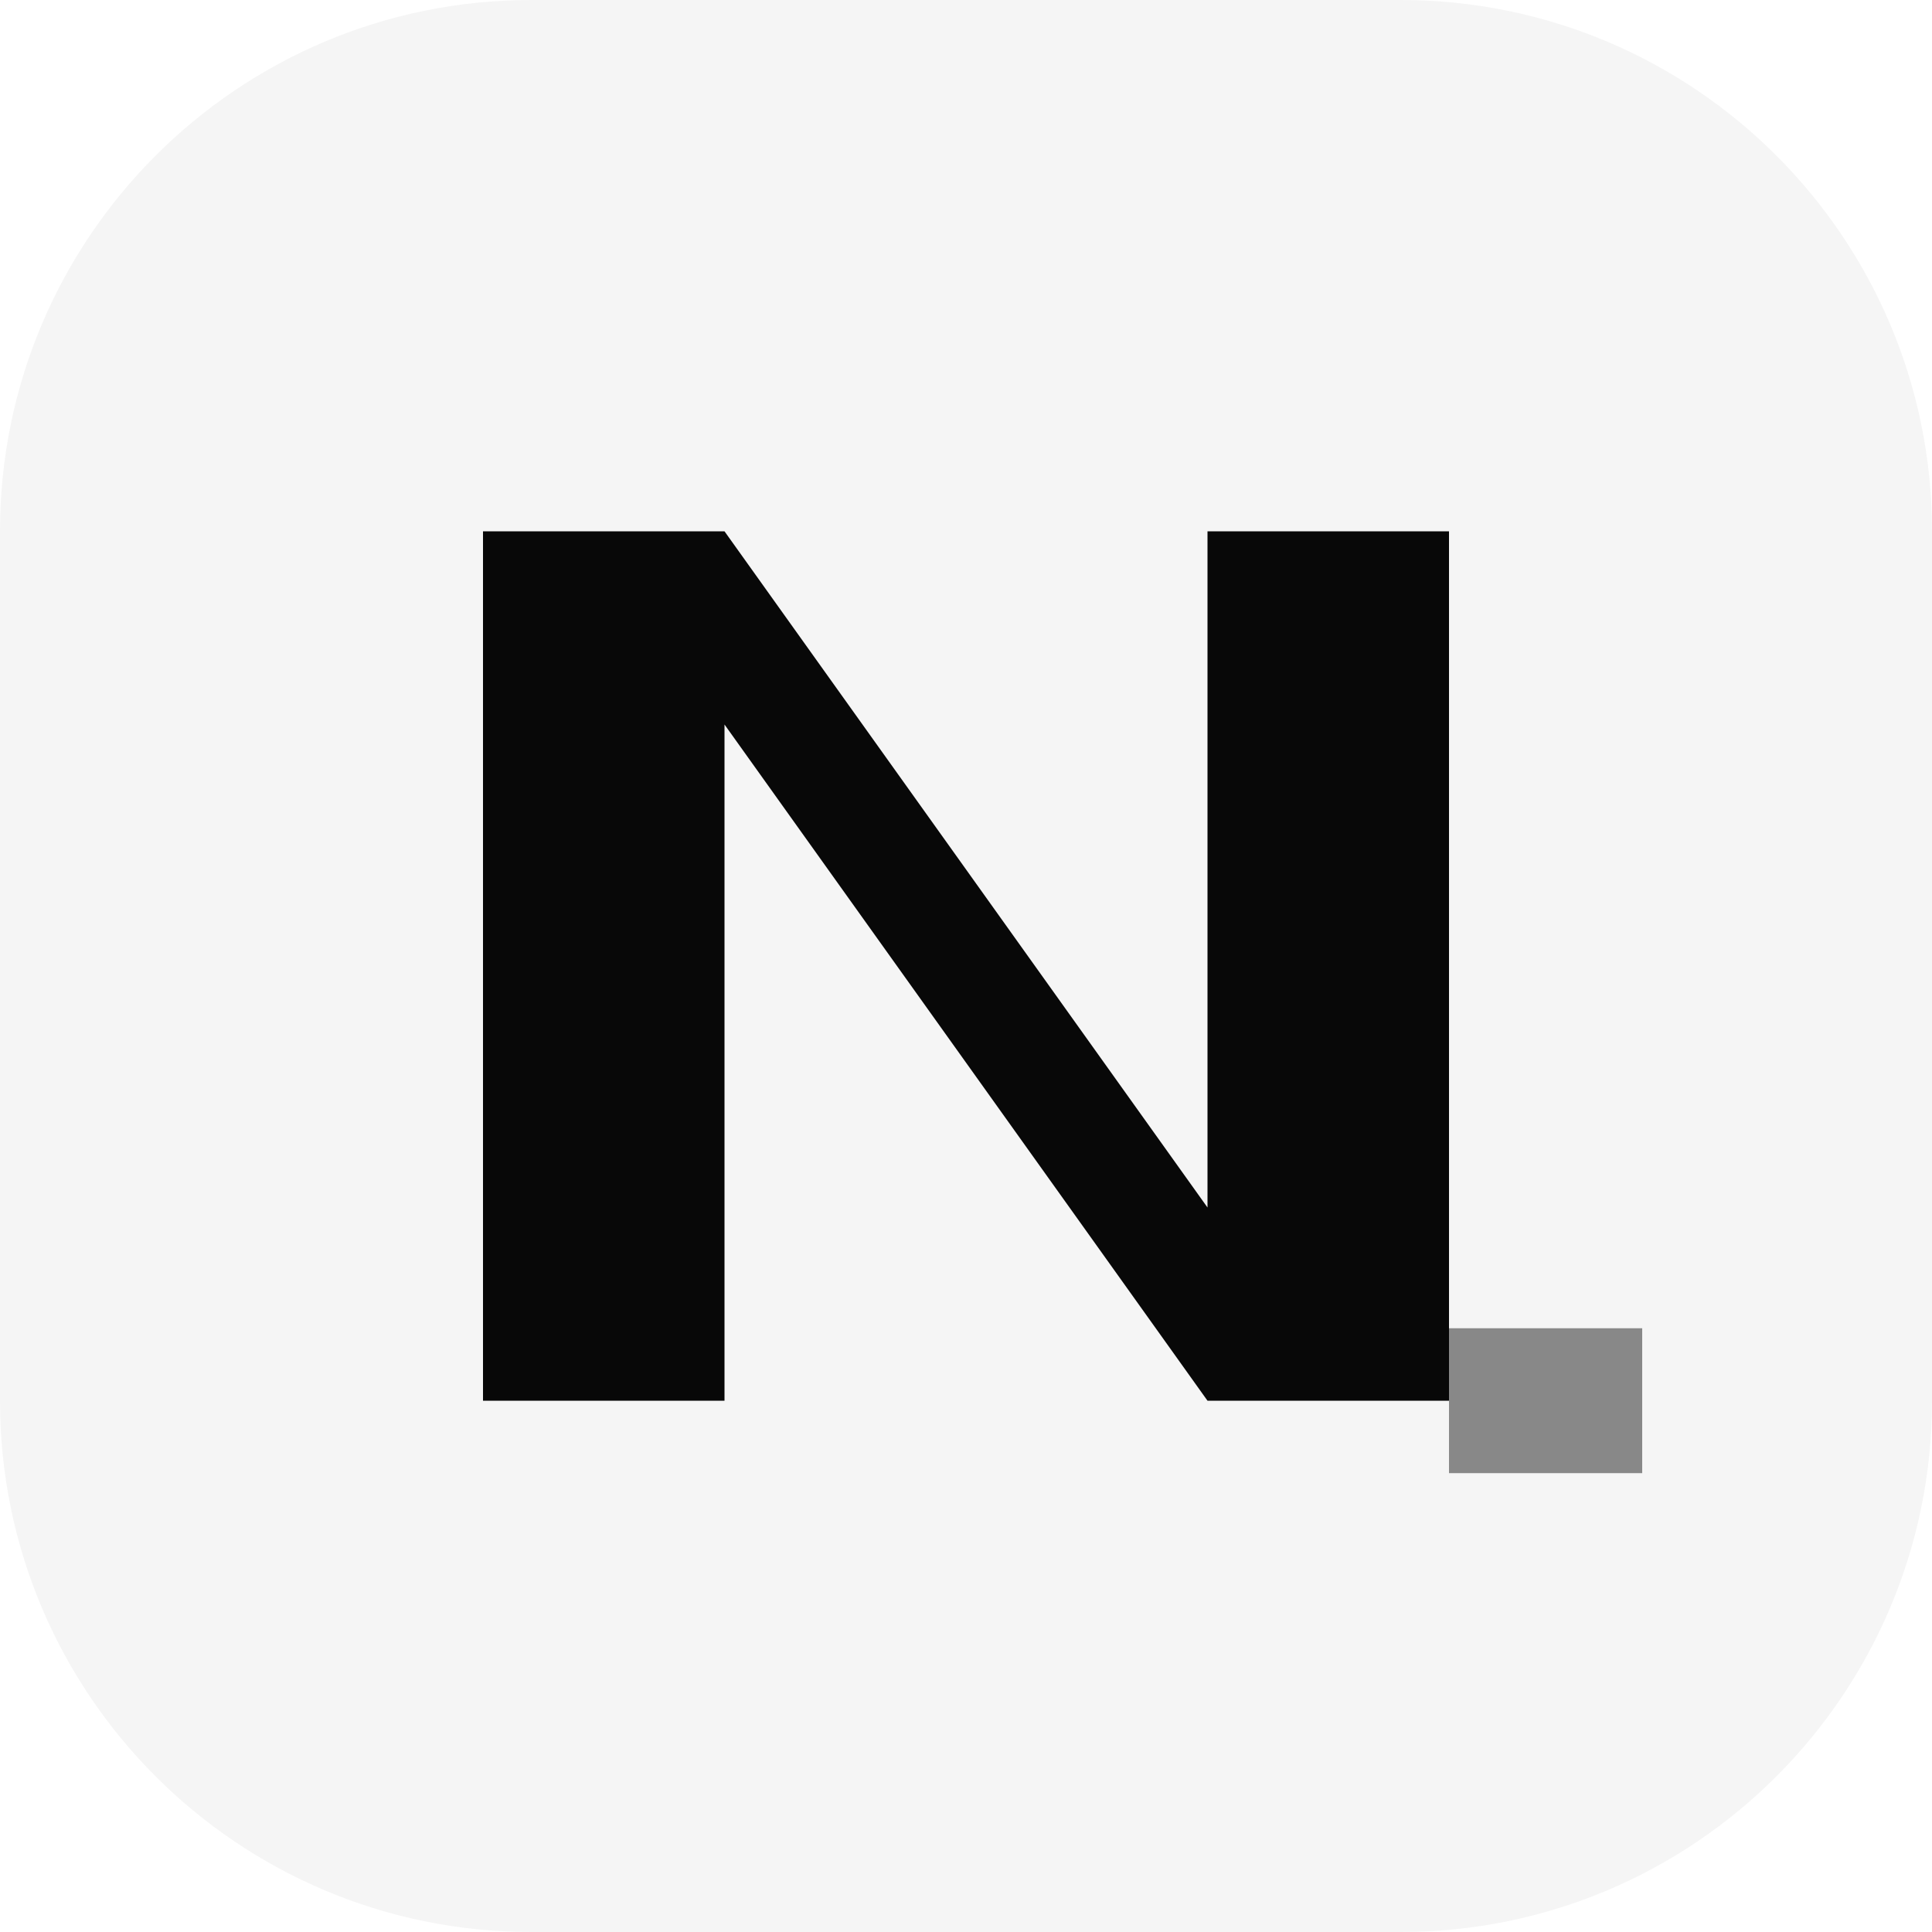
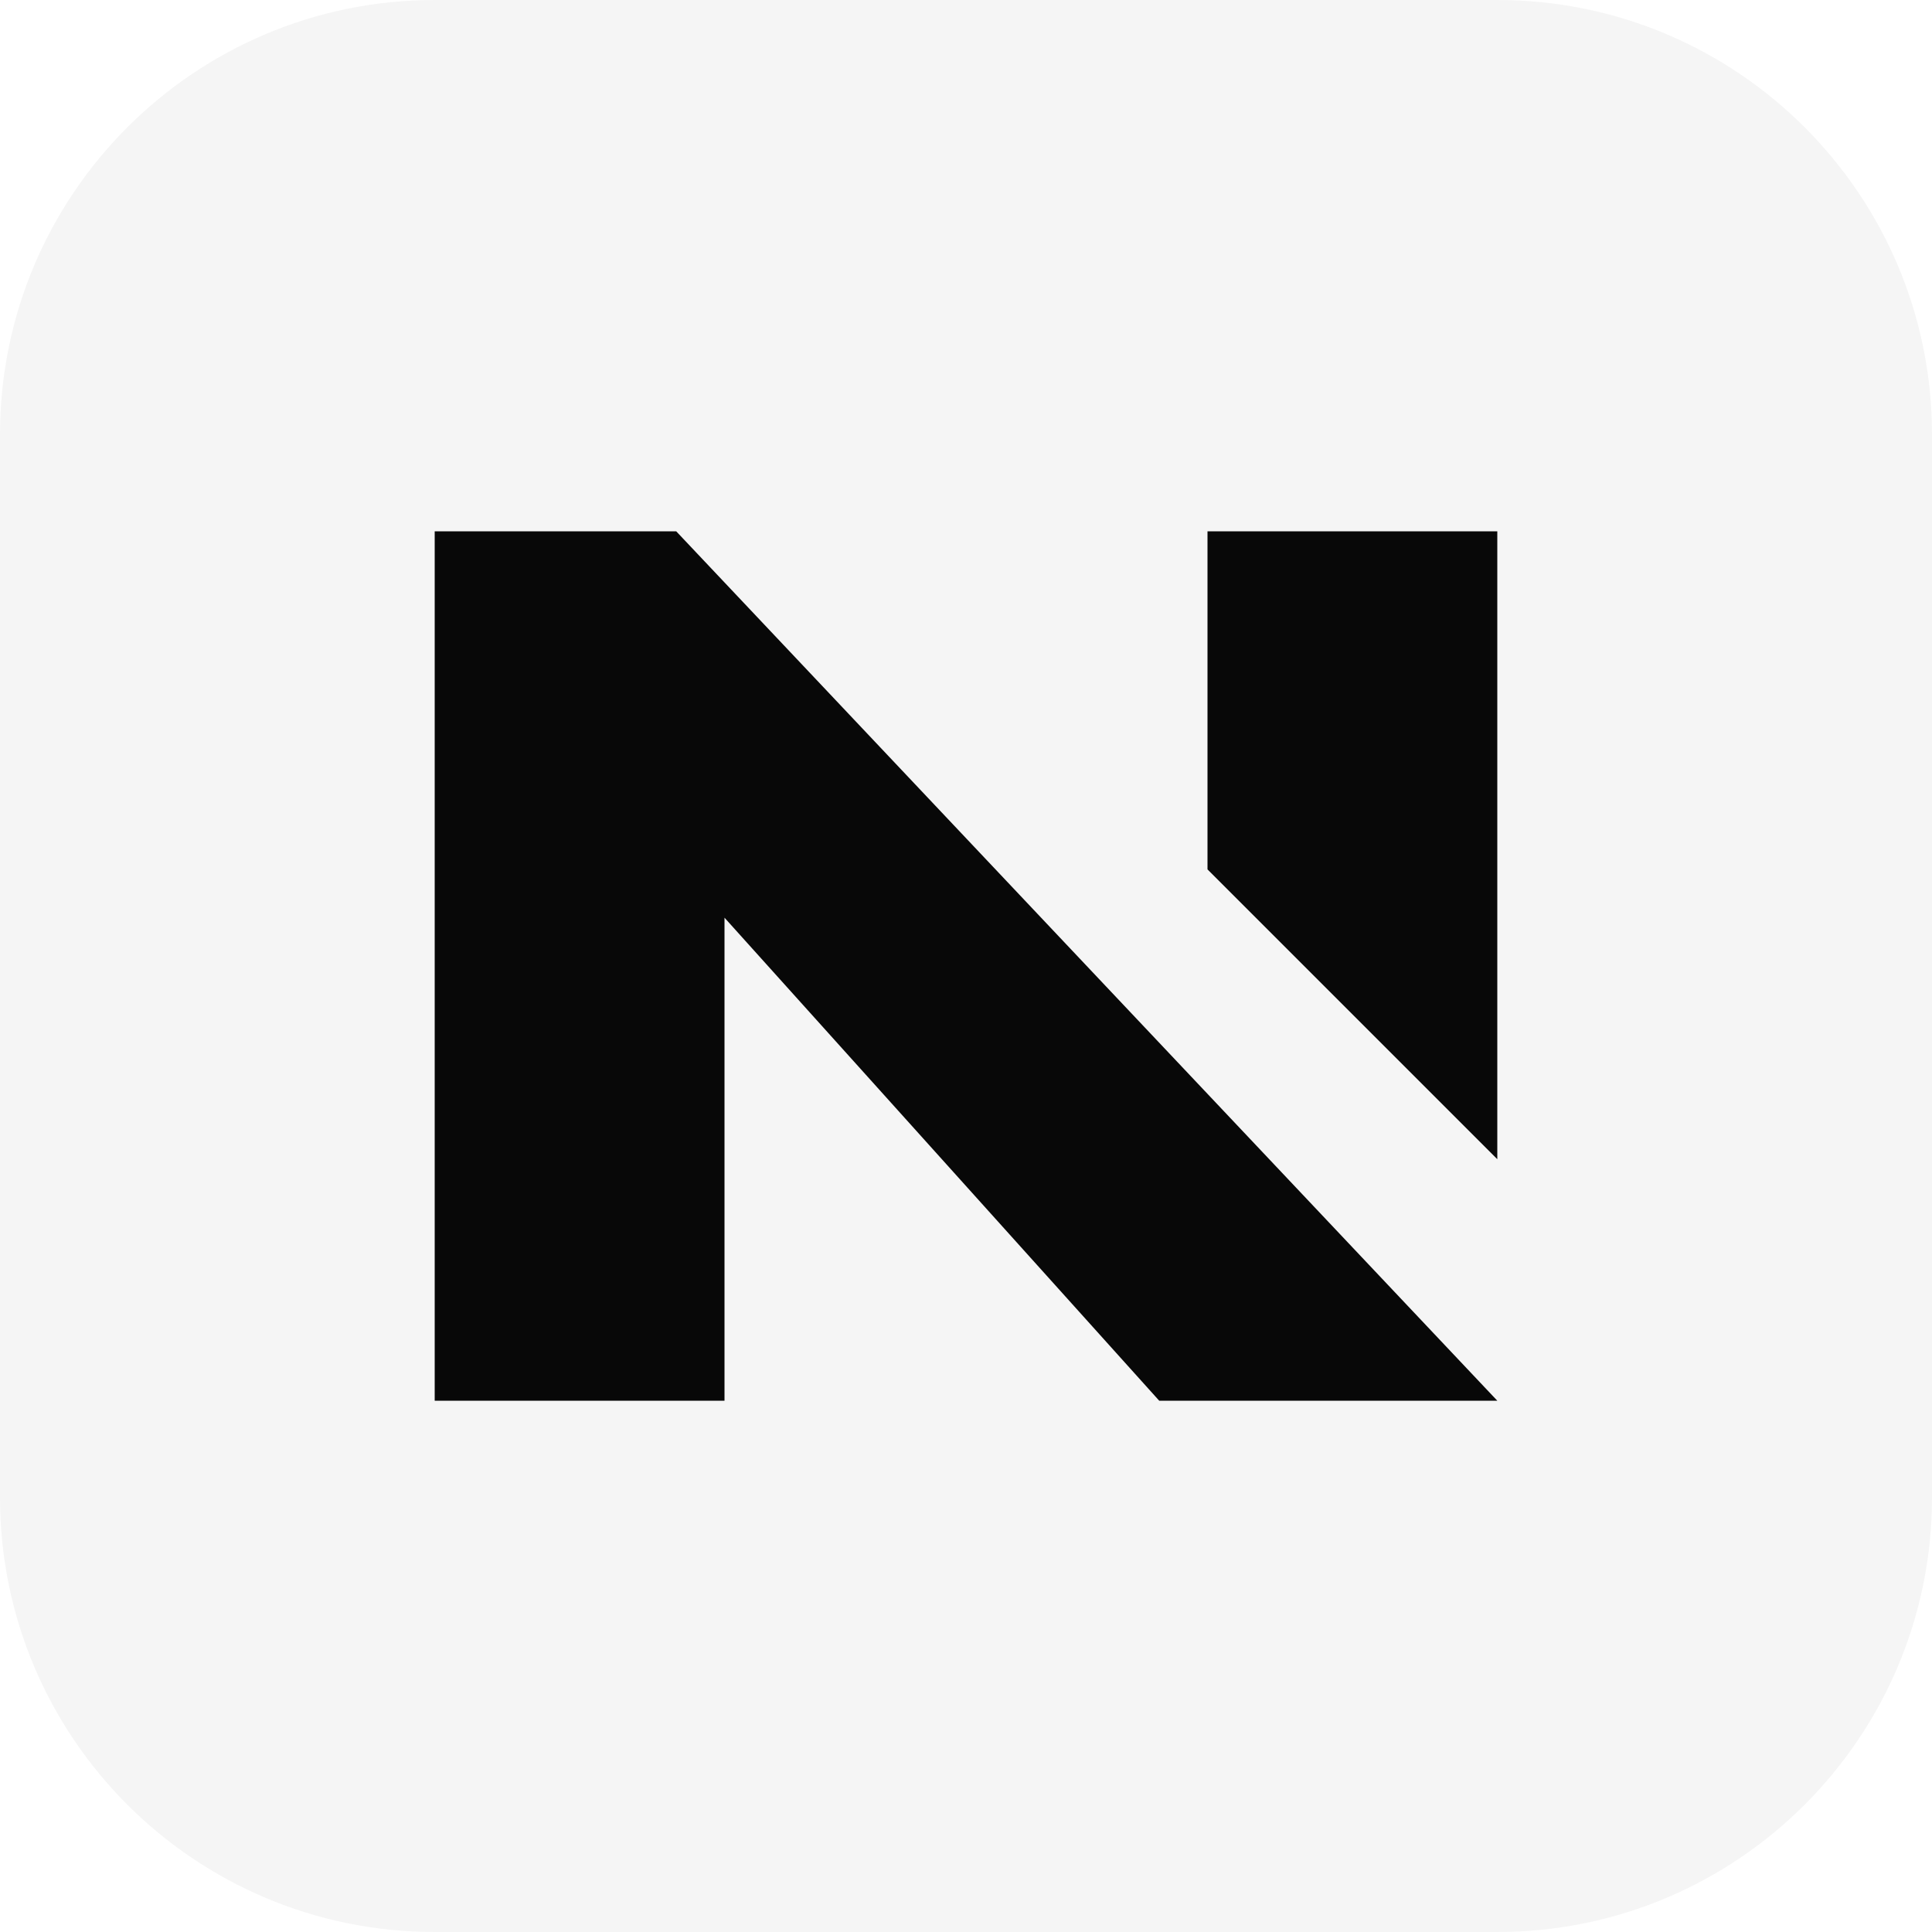
<svg xmlns="http://www.w3.org/2000/svg" viewBox="0 0 40 40">
-   <rect width="40" height="40" rx="11" fill="#f5f5f5" />
-   <path d="M10 29V11h5l10 14V11h5v18h-5L15 15v14Z" fill="#080808" />
-   <path d="M30 29h4" stroke="#888888" stroke-width="3" />
+   <rect width="40" height="40" rx="9" fill="#f5f5f5" />
+   <path d="M9 29V11h5l17 18h-7l-9-10v10Zm16-18h6v13l-6-6Z" fill="#080808" />
</svg>
